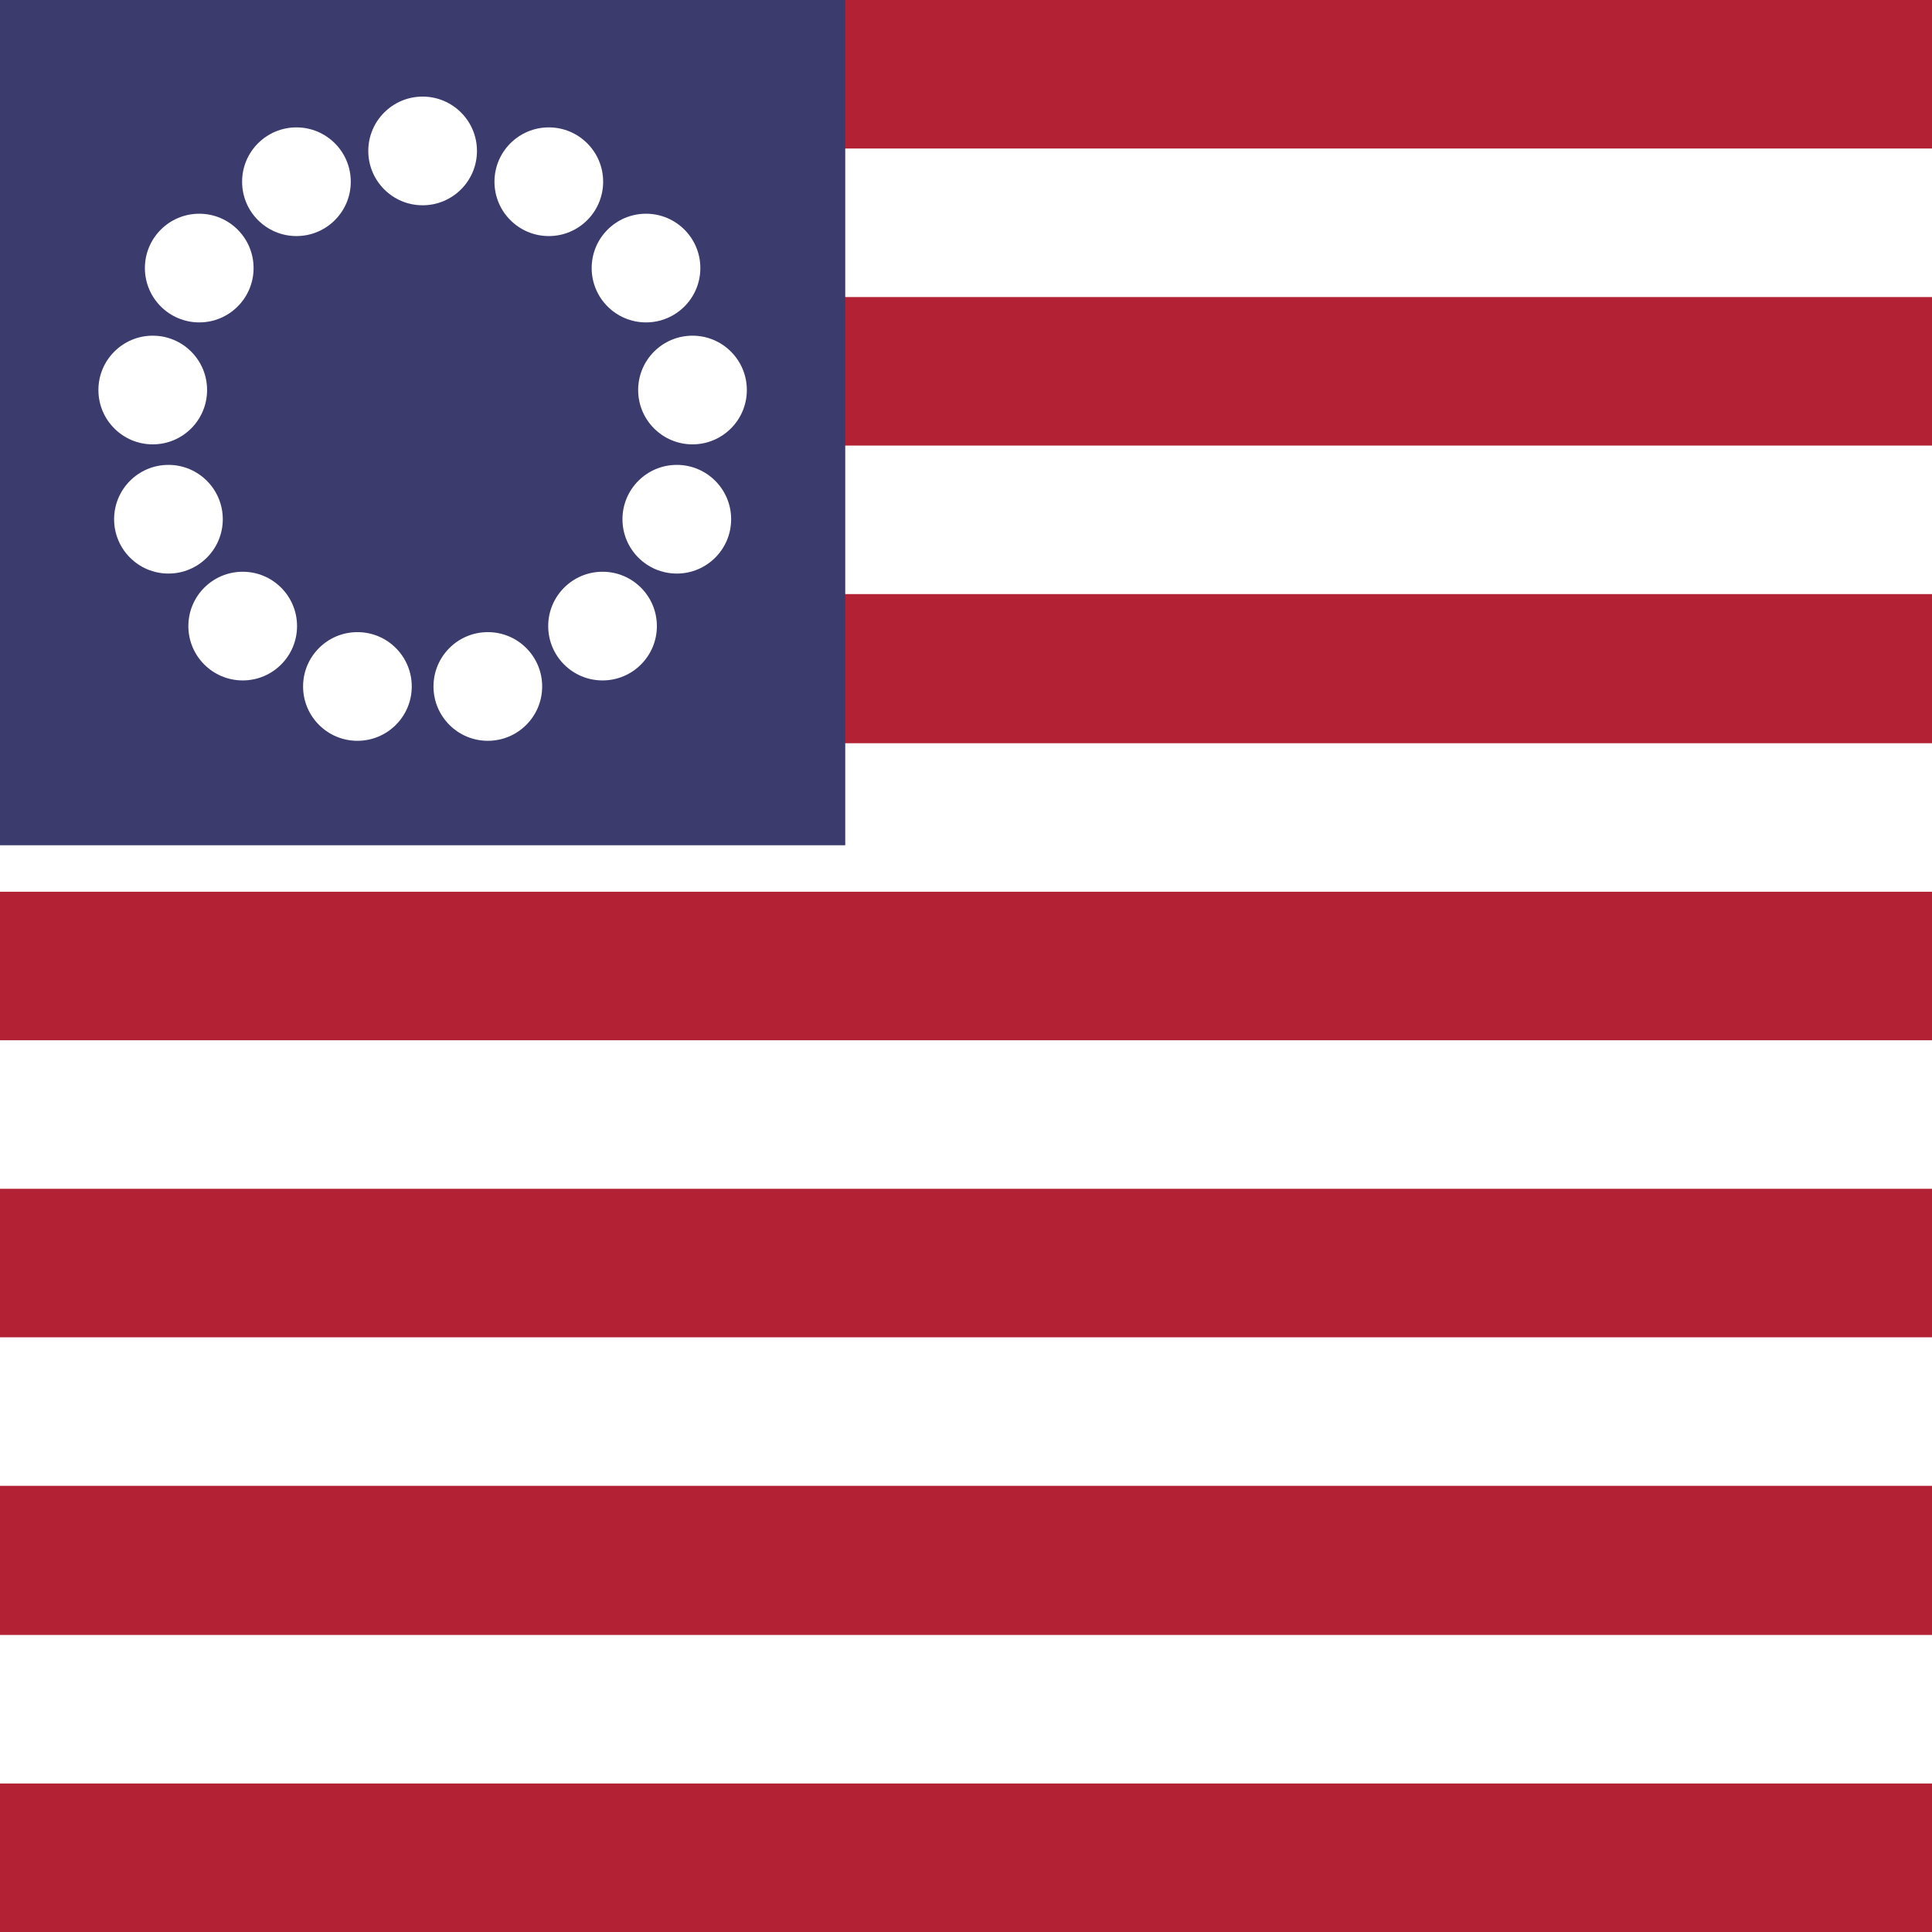
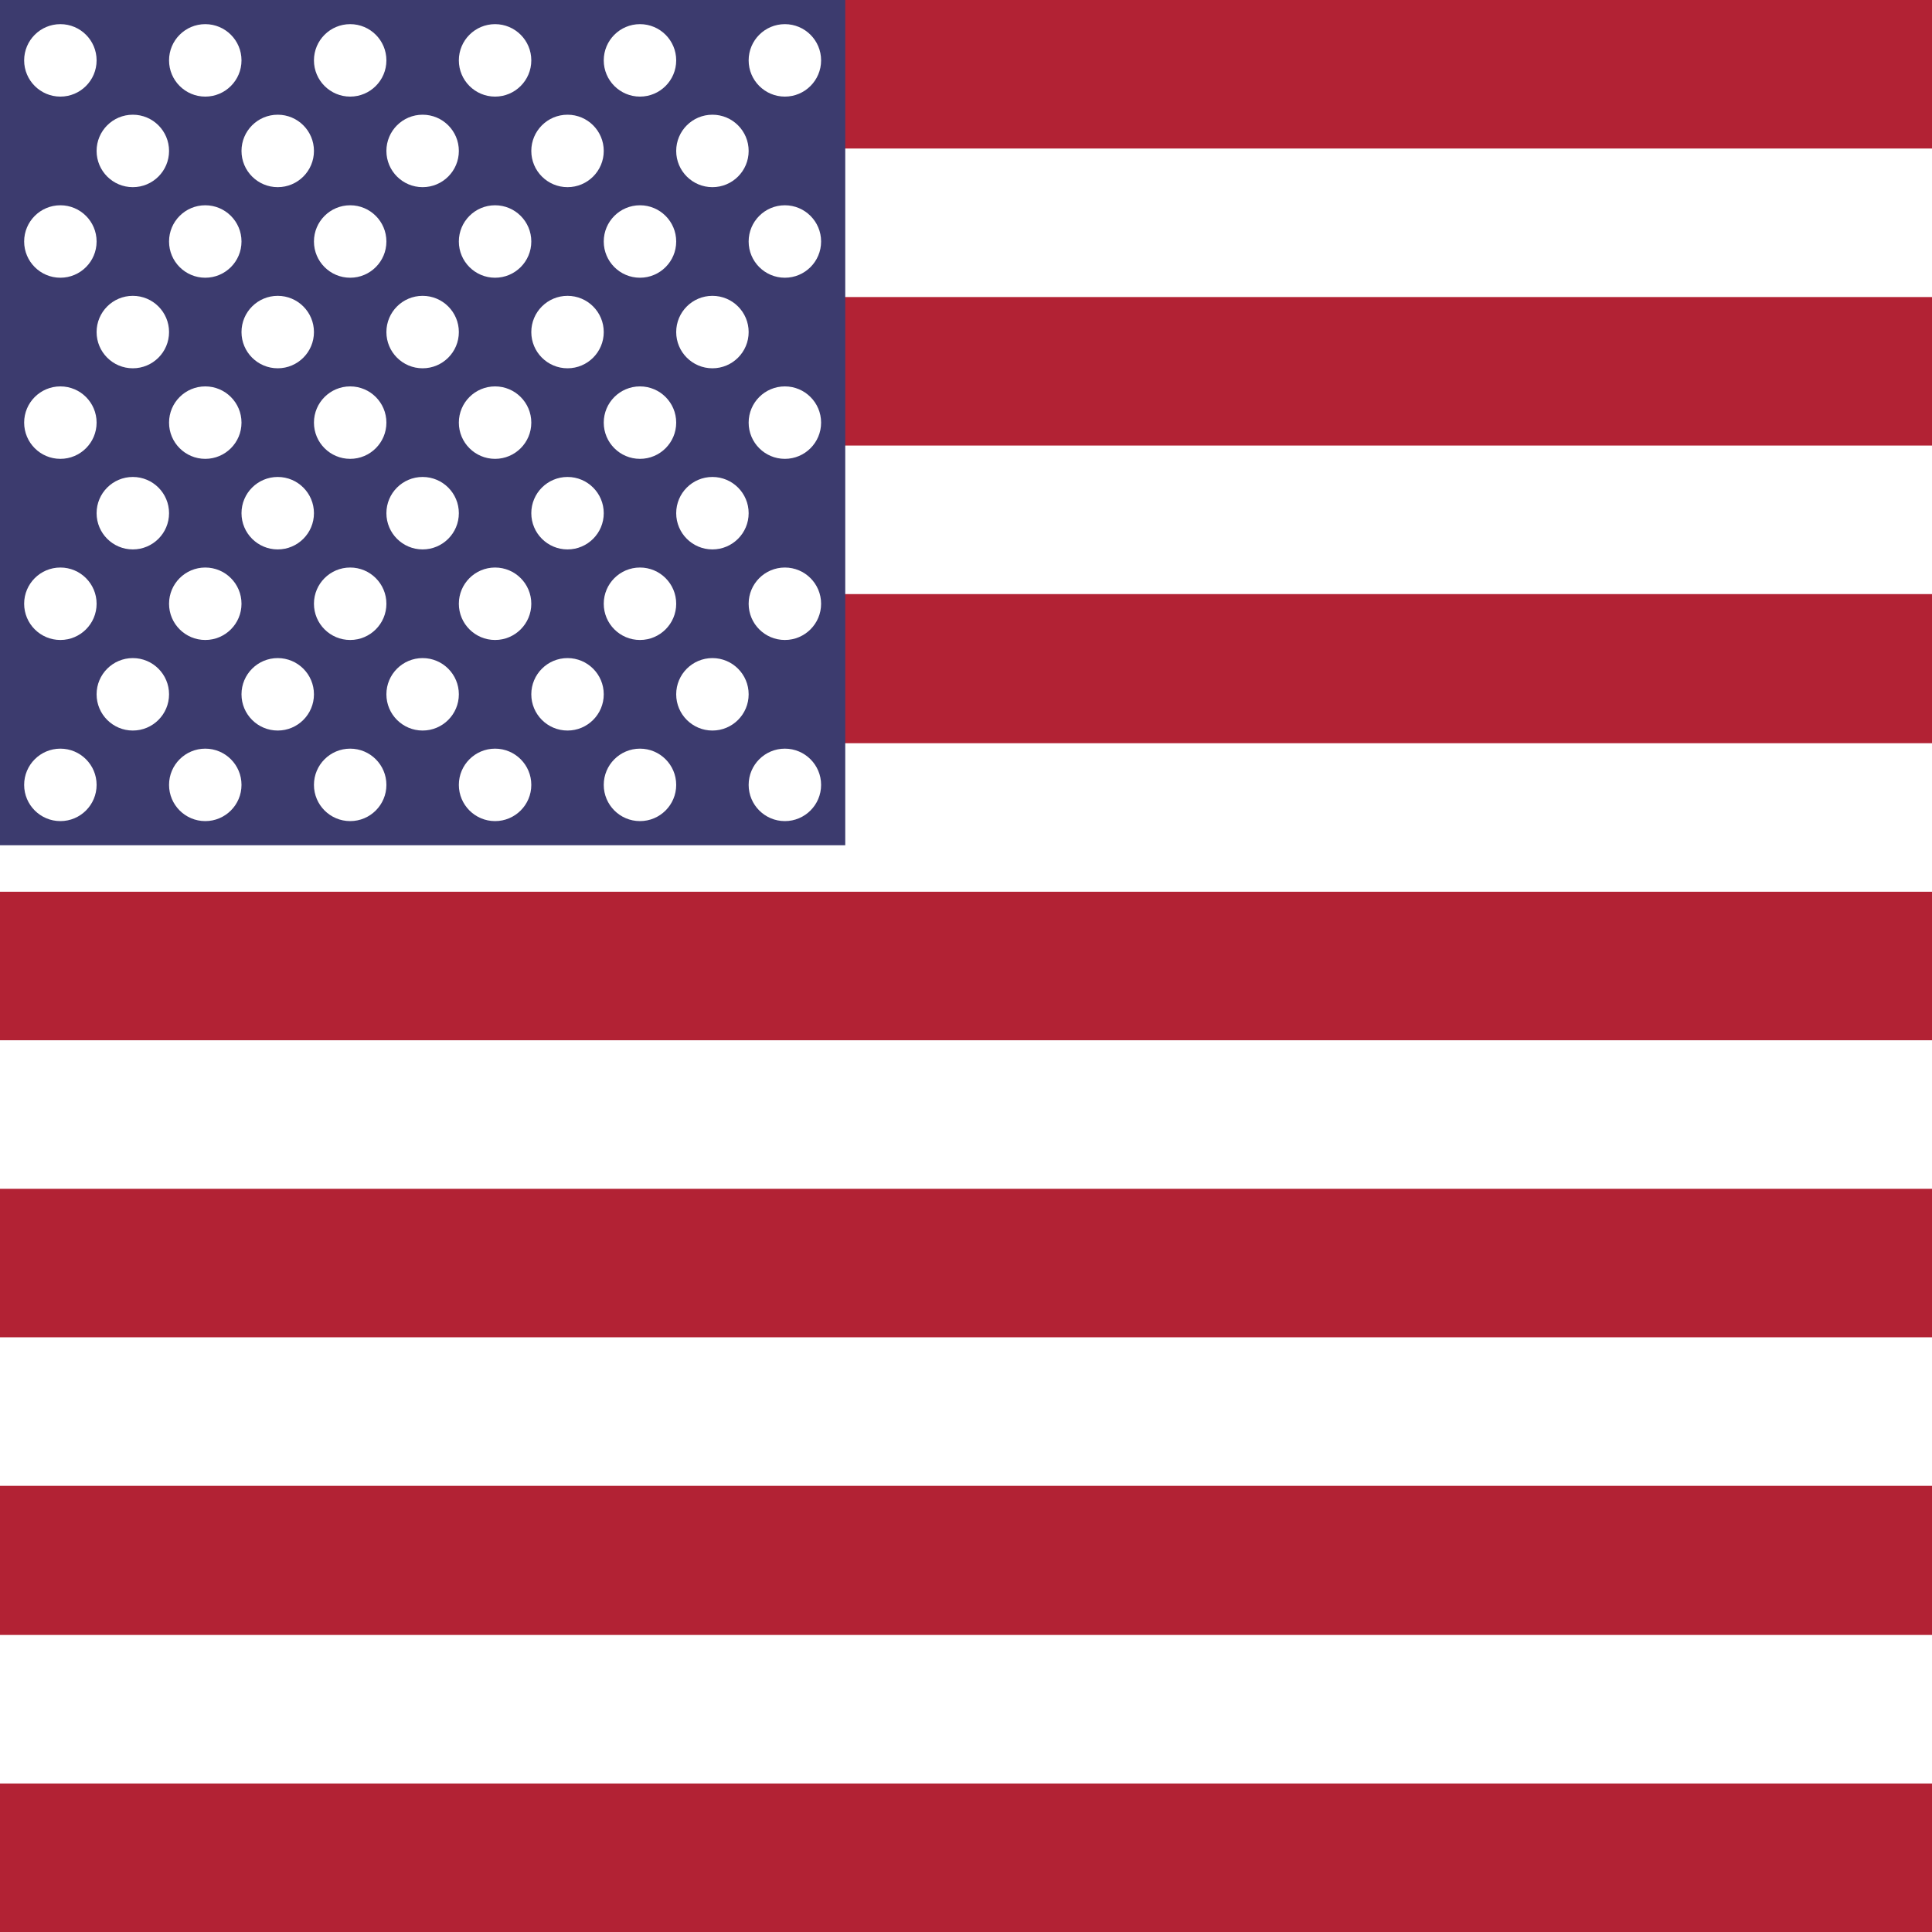
<svg xmlns="http://www.w3.org/2000/svg" viewBox="0 0 32 32">
  <rect width="32" height="32" fill="#B22234" />
  <rect y="2.46" width="32" height="2.46" fill="#fff" />
  <rect y="7.38" width="32" height="2.46" fill="#fff" />
  <rect y="12.31" width="32" height="2.46" fill="#fff" />
  <rect y="17.23" width="32" height="2.46" fill="#fff" />
  <rect y="22.15" width="32" height="2.46" fill="#fff" />
  <rect y="27.08" width="32" height="2.46" fill="#fff" />
  <rect width="14" height="14" fill="#3C3B6E" />
  <g fill="#fff">
-     <circle cx="7.00" cy="2.50" r="0.9" />
-     <circle cx="9.09" cy="3.01" r="0.9" />
-     <circle cx="10.70" cy="4.44" r="0.9" />
-     <circle cx="11.47" cy="6.46" r="0.9" />
-     <circle cx="11.21" cy="8.60" r="0.9" />
-     <circle cx="9.98" cy="10.37" r="0.9" />
-     <circle cx="8.08" cy="11.37" r="0.9" />
-     <circle cx="5.92" cy="11.37" r="0.9" />
-     <circle cx="4.02" cy="10.37" r="0.9" />
-     <circle cx="2.79" cy="8.60" r="0.9" />
-     <circle cx="2.53" cy="6.46" r="0.9" />
-     <circle cx="3.30" cy="4.44" r="0.9" />
-     <circle cx="4.91" cy="3.01" r="0.9" />
+     <circle cx="1.0" cy="1.0" r="0.6" />
+     <circle cx="3.4" cy="1.0" r="0.6" />
+     <circle cx="5.8" cy="1.0" r="0.6" />
+     <circle cx="8.2" cy="1.0" r="0.6" />
+     <circle cx="10.6" cy="1.0" r="0.6" />
+     <circle cx="13.0" cy="1.0" r="0.6" />
+     <circle cx="2.2" cy="2.5" r="0.6" />
+     <circle cx="4.6" cy="2.5" r="0.6" />
+     <circle cx="7.0" cy="2.5" r="0.6" />
+     <circle cx="9.4" cy="2.5" r="0.6" />
+     <circle cx="11.8" cy="2.5" r="0.6" />
+     <circle cx="1.0" cy="4.0" r="0.6" />
+     <circle cx="3.4" cy="4.0" r="0.6" />
+     <circle cx="5.8" cy="4.0" r="0.6" />
+     <circle cx="8.2" cy="4.0" r="0.6" />
+     <circle cx="10.6" cy="4.0" r="0.6" />
+     <circle cx="13.0" cy="4.0" r="0.6" />
+     <circle cx="2.2" cy="5.5" r="0.6" />
+     <circle cx="4.6" cy="5.5" r="0.6" />
+     <circle cx="7.0" cy="5.5" r="0.6" />
+     <circle cx="9.4" cy="5.5" r="0.6" />
+     <circle cx="11.8" cy="5.5" r="0.6" />
+     <circle cx="1.0" cy="7.0" r="0.6" />
+     <circle cx="3.4" cy="7.0" r="0.6" />
+     <circle cx="5.8" cy="7.0" r="0.6" />
+     <circle cx="8.2" cy="7.0" r="0.6" />
+     <circle cx="10.6" cy="7.0" r="0.6" />
+     <circle cx="13.0" cy="7.0" r="0.6" />
+     <circle cx="2.2" cy="8.5" r="0.6" />
+     <circle cx="4.6" cy="8.5" r="0.6" />
+     <circle cx="7.0" cy="8.5" r="0.6" />
+     <circle cx="9.4" cy="8.5" r="0.6" />
+     <circle cx="11.8" cy="8.5" r="0.6" />
+     <circle cx="1.0" cy="10.0" r="0.6" />
+     <circle cx="3.4" cy="10.0" r="0.6" />
+     <circle cx="5.8" cy="10.0" r="0.6" />
+     <circle cx="8.2" cy="10.0" r="0.6" />
+     <circle cx="10.6" cy="10.0" r="0.6" />
+     <circle cx="13.0" cy="10.0" r="0.6" />
+     <circle cx="2.2" cy="11.5" r="0.6" />
+     <circle cx="4.6" cy="11.5" r="0.6" />
+     <circle cx="7.0" cy="11.5" r="0.6" />
+     <circle cx="9.4" cy="11.5" r="0.6" />
+     <circle cx="11.8" cy="11.5" r="0.6" />
+     <circle cx="1.0" cy="13.0" r="0.6" />
+     <circle cx="3.4" cy="13.0" r="0.6" />
+     <circle cx="5.8" cy="13.0" r="0.6" />
+     <circle cx="8.2" cy="13.0" r="0.6" />
+     <circle cx="10.6" cy="13.0" r="0.6" />
+     <circle cx="13.0" cy="13.0" r="0.6" />
  </g>
</svg>
